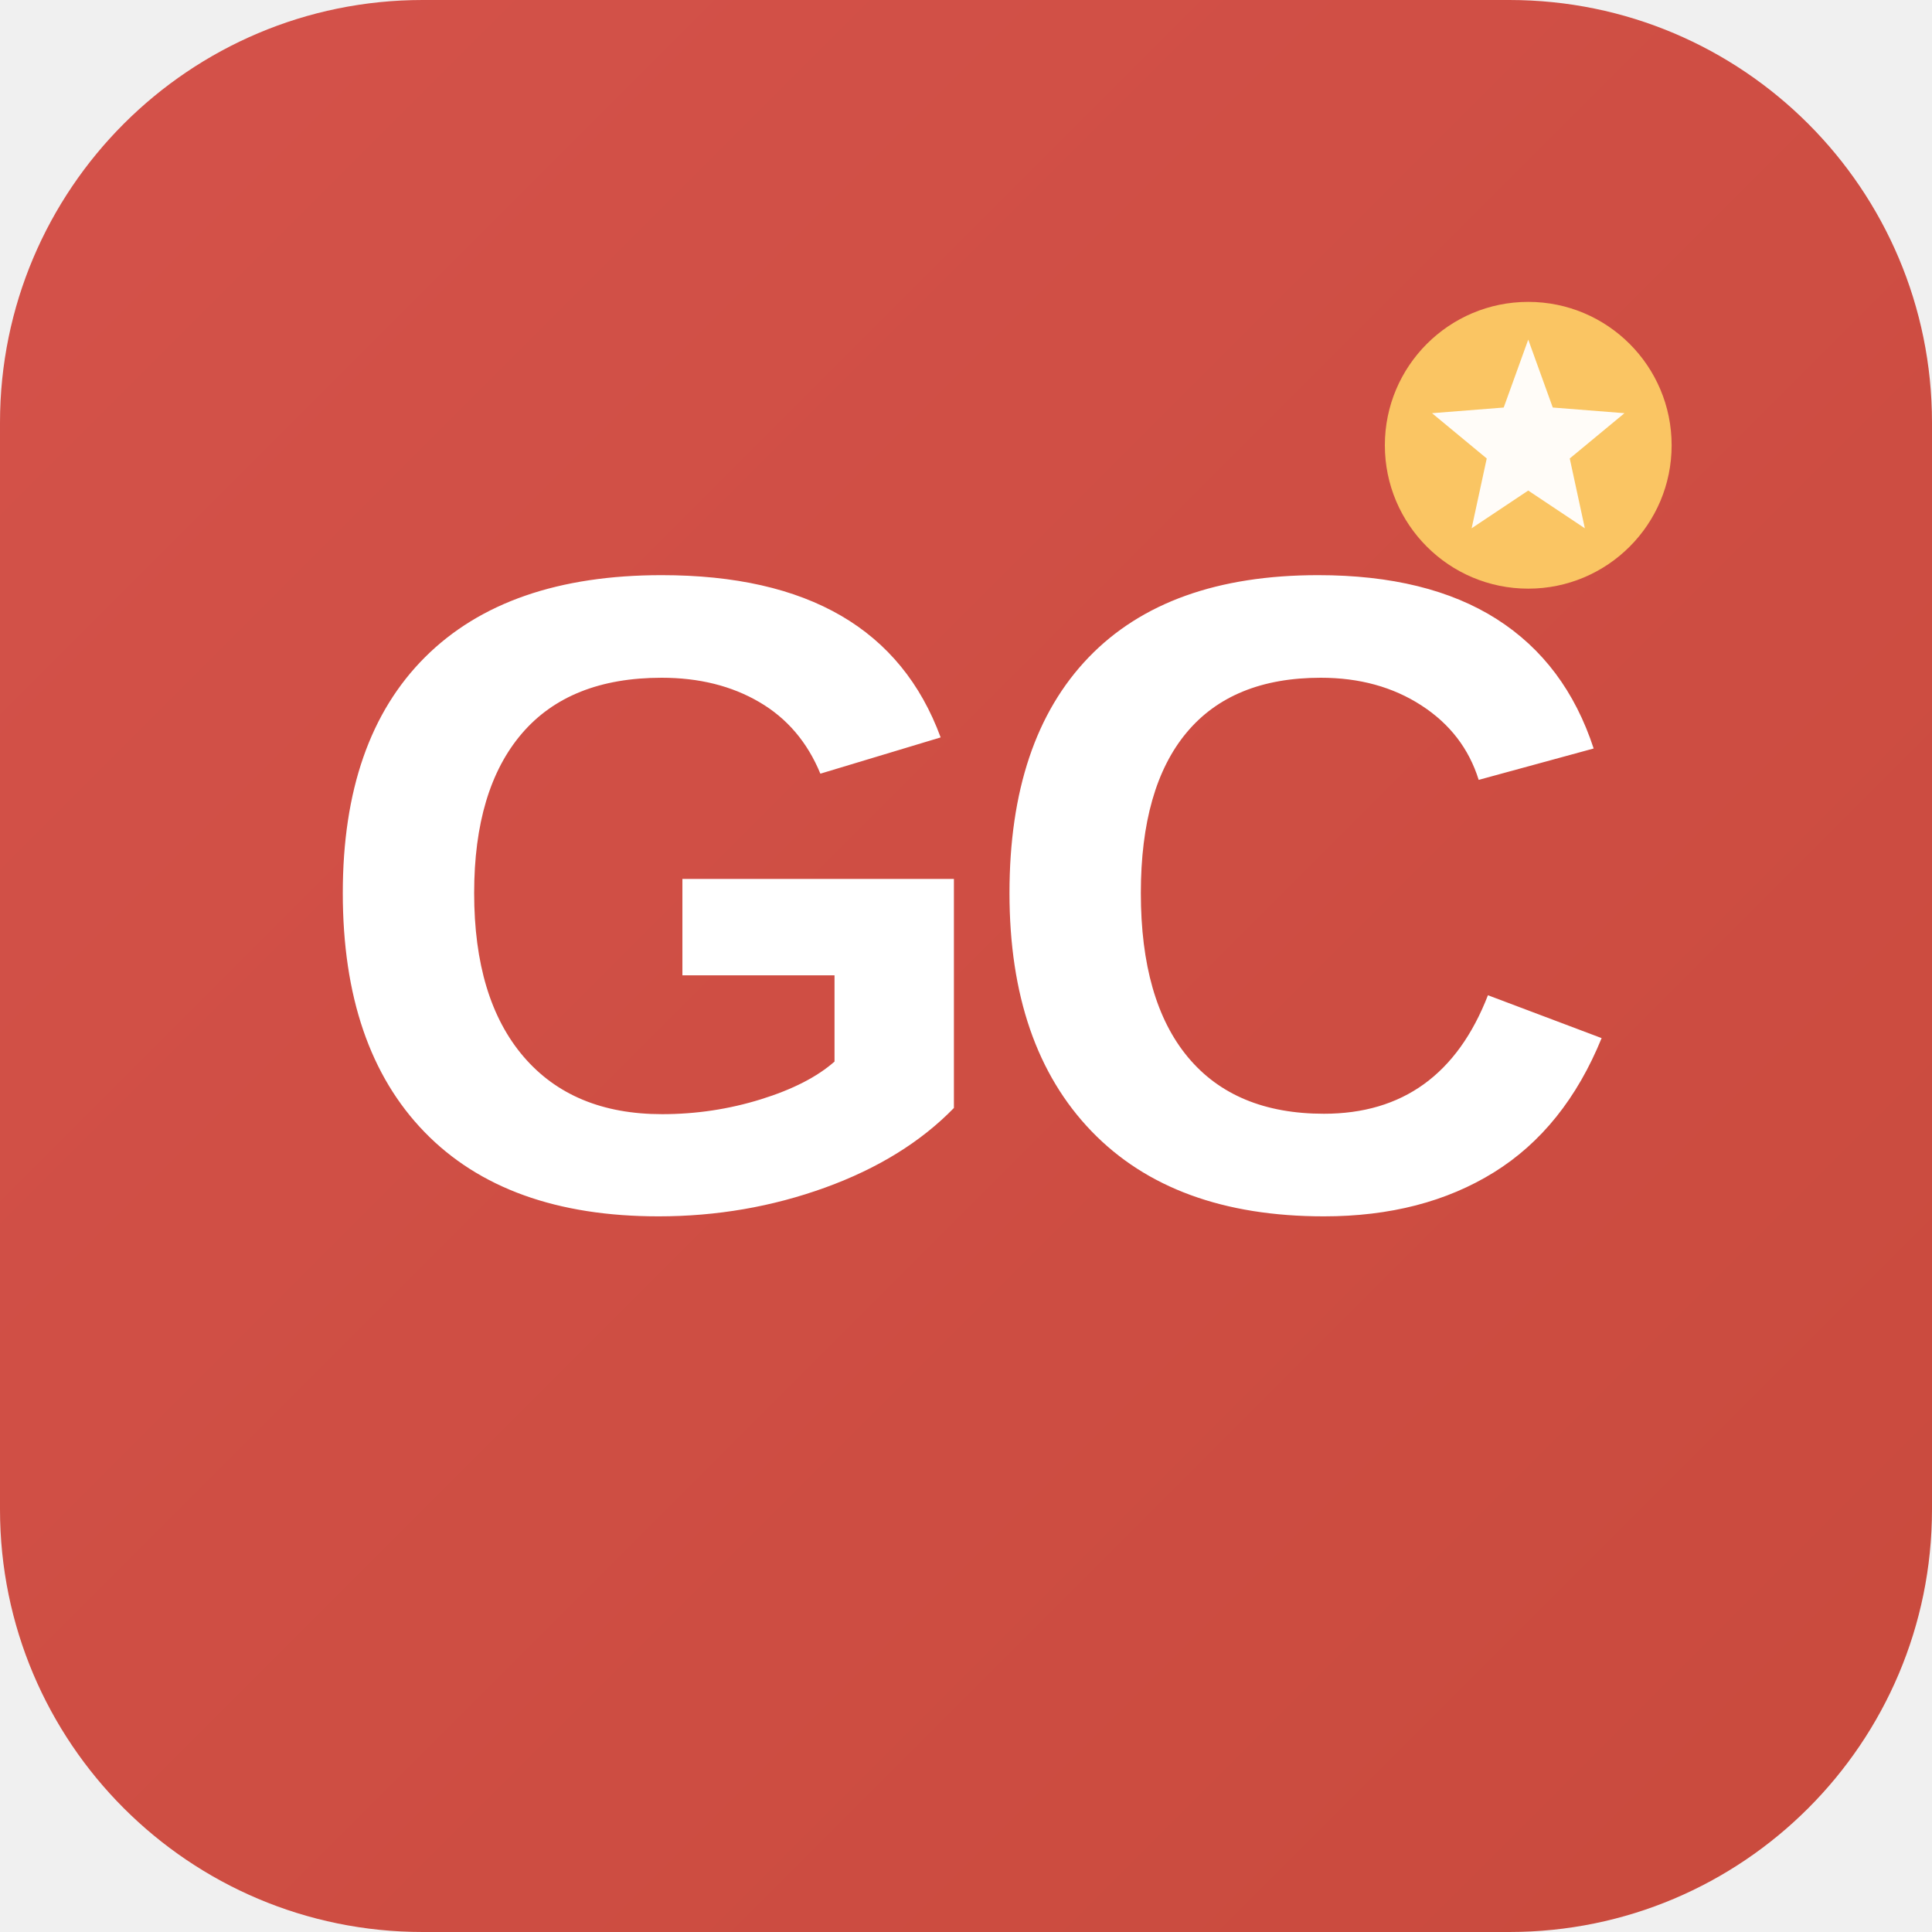
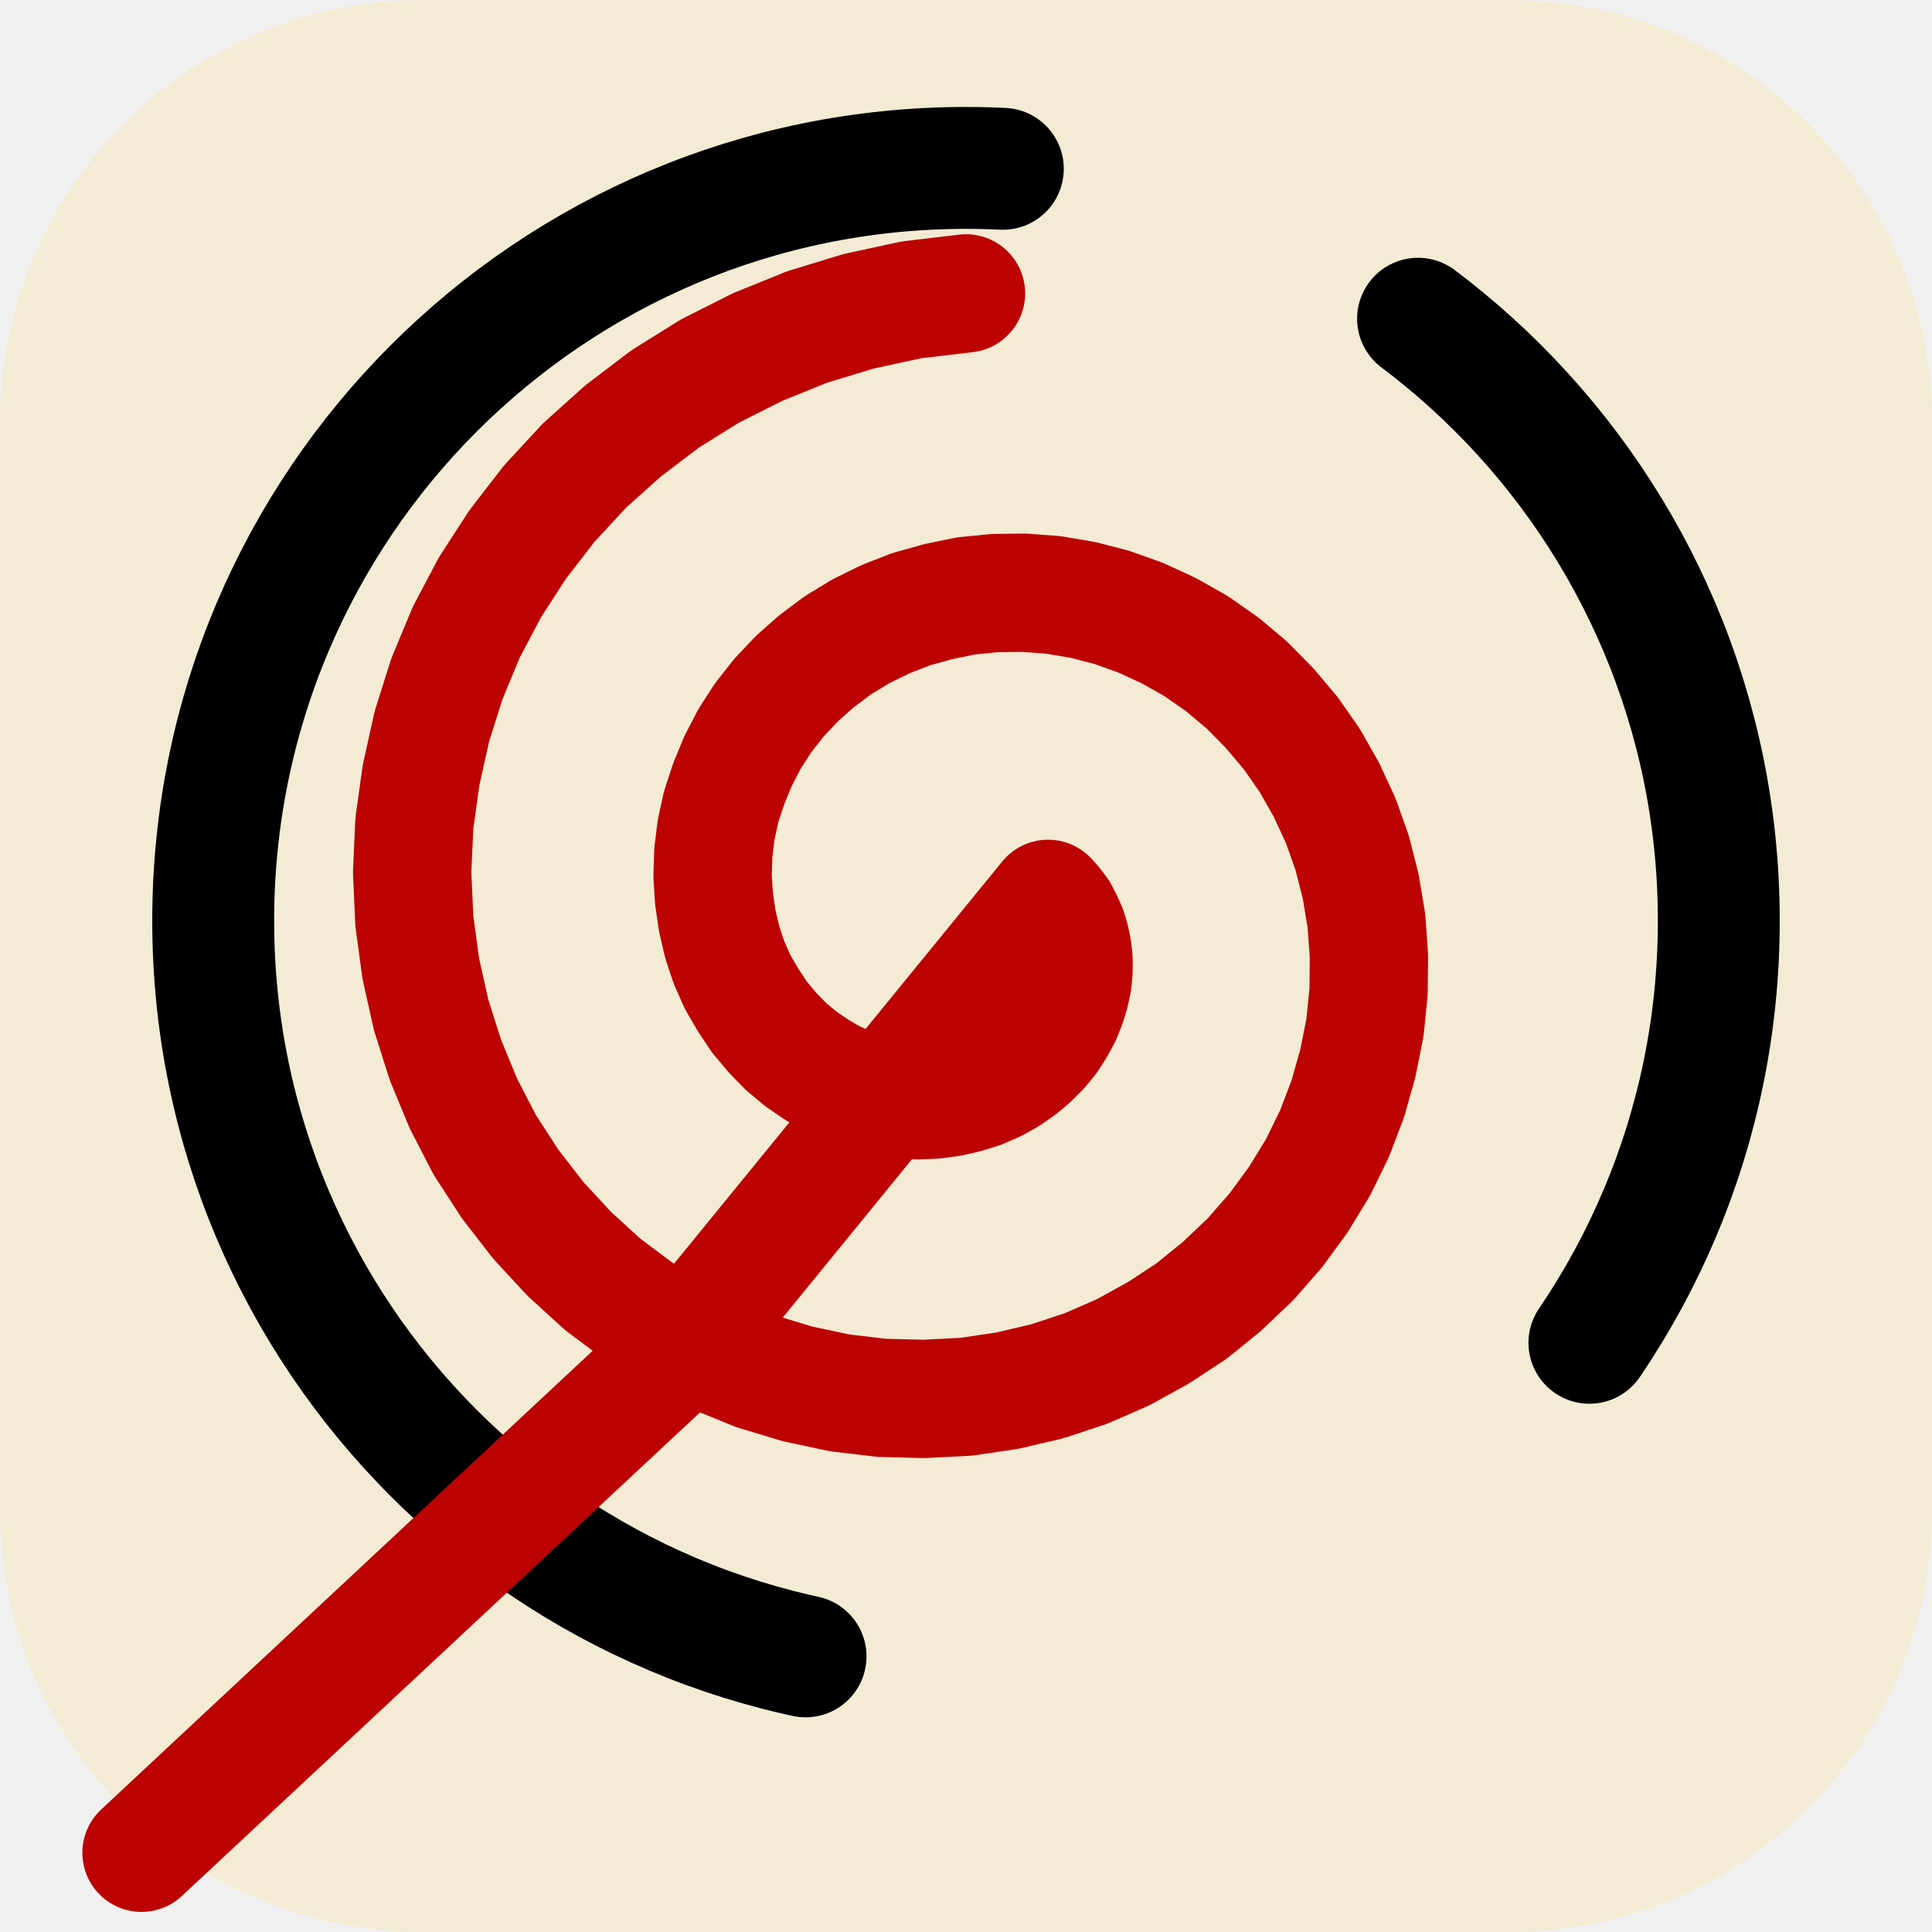
<svg xmlns="http://www.w3.org/2000/svg" viewBox="0 0 512 512" width="512" height="512">
-   <defs>
-     <linearGradient id="bg" x1="0%" y1="0%" x2="100%" y2="100%">
-       <stop offset="0%" stop-color="#D4524A" />
-       <stop offset="100%" stop-color="#C94A3D" />
-     </linearGradient>
-   </defs>
-   <rect width="512" height="512" rx="112" fill="url(#bg)" />
-   <text x="256" y="320" text-anchor="middle" font-family="'SF Pro Display','Helvetica Neue',Arial,sans-serif" font-weight="800" font-size="240" fill="white" letter-spacing="-10">GC</text>
-   <circle cx="405" cy="118" r="38" fill="#FFD166" opacity="0.9" />
-   <path d="M405 90 L411.5 108 L430.5 109.5 L416 121.5 L420 140 L405 130 L390 140 L394 121.5 L379.5 109.5 L398.5 108 Z" fill="white" opacity="0.95" />
+   <rect width="512" height="512" rx="112" fill="#F3EBD4" />
+   <g transform="translate(256 244) scale(9.5) translate(-50 -40)">
+     <path d="M 71 40 a 21 21 0 1 1 -42 0 a 21 21 0 1 1 42 0" pathLength="100" stroke-dasharray="12.5 25 62.5" fill="none" stroke="#000000" stroke-width="3.4" stroke-linecap="round" stroke-linejoin="round" />
+     <path d="M 50.00 22.50 L 48.48 22.68 L 47.00 23.00 L 45.56 23.44 L 44.18 24.00 L 42.85 24.67 L 41.60 25.45 L 40.43 26.34 L 39.35 27.31 L 38.37 28.37 L 37.49 29.51 L 36.72 30.70 L 36.06 31.95 L 35.52 33.25 L 35.10 34.58 L 34.80 35.93 L 34.61 37.29 L 34.55 38.65 L 34.61 40.00 L 34.79 41.33 L 35.08 42.63 L 35.48 43.89 L 35.98 45.10 L 36.58 46.26 L 37.28 47.34 L 38.07 48.36 L 38.93 49.29 L 39.86 50.14 L 40.86 50.89 L 41.91 51.55 L 43.01 52.11 L 44.14 52.57 L 45.30 52.92 L 46.47 53.17 L 47.65 53.31 L 48.83 53.34 L 50.00 53.28 L 51.15 53.11 L 52.26 52.85 L 53.35 52.49 L 54.38 52.04 L 55.36 51.50 L 56.29 50.89 L 57.14 50.20 L 57.93 49.45 L 58.64 48.64 L 59.27 47.78 L 59.82 46.88 L 60.28 45.94 L 60.65 44.97 L 60.93 43.98 L 61.13 42.98 L 61.23 41.98 L 61.24 40.98 L 61.17 40.00 L 61.01 39.04 L 60.77 38.10 L 60.45 37.20 L 60.05 36.34 L 59.59 35.53 L 59.06 34.77 L 58.47 34.07 L 57.84 33.43 L 57.15 32.85 L 56.42 32.34 L 55.66 31.91 L 54.88 31.55 L 54.07 31.26 L 53.26 31.05 L 52.43 30.91 L 51.61 30.85 L 50.80 30.86 L 50.00 30.94 L 49.22 31.10 L 48.47 31.31 L 47.75 31.59 L 47.06 31.93 L 46.42 32.32 L 45.82 32.77 L 45.28 33.25 L 44.78 33.78 L 44.34 34.34 L 43.96 34.93 L 43.64 35.55 L 43.38 36.18 L 43.17 36.82 L 43.03 37.46 L 42.95 38.11 L 42.93 38.75 L 42.97 39.38 L 43.06 40.00 L 43.20 40.60 L 43.39 41.17 L 43.63 41.71 L 43.92 42.21 L 44.24 42.69 L 44.60 43.12 L 44.98 43.51 L 45.40 43.86 L 45.84 44.16 L 46.29 44.42 L 46.76 44.63 L 47.23 44.80 L 47.71 44.91 L 48.19 44.98 L 48.66 45.01 L 49.12 44.99 L 49.57 44.93 L 50.00 44.83 L 50.41 44.70 L 50.80 44.53 L 51.16 44.33 L 51.49 44.10 L 51.79 43.85 L 52.06 43.58 L 52.30 43.29 L 52.50 42.98 L 52.67 42.67 L 52.80 42.35 L 52.90 42.03 L 52.97 41.71 L 53.00 41.40 L 53.00 41.09 L 52.97 40.80 L 52.91 40.51 L 52.83 40.25 L 52.72 40.00 L 52.60 39.77 L 52.45 39.57 L 52.29 39.39 L 42.00 52.00 L 27.00 66.00" fill="none" stroke="#BC0202" stroke-width="3.3" stroke-linecap="round" stroke-linejoin="round" />
+   </g>
</svg>
